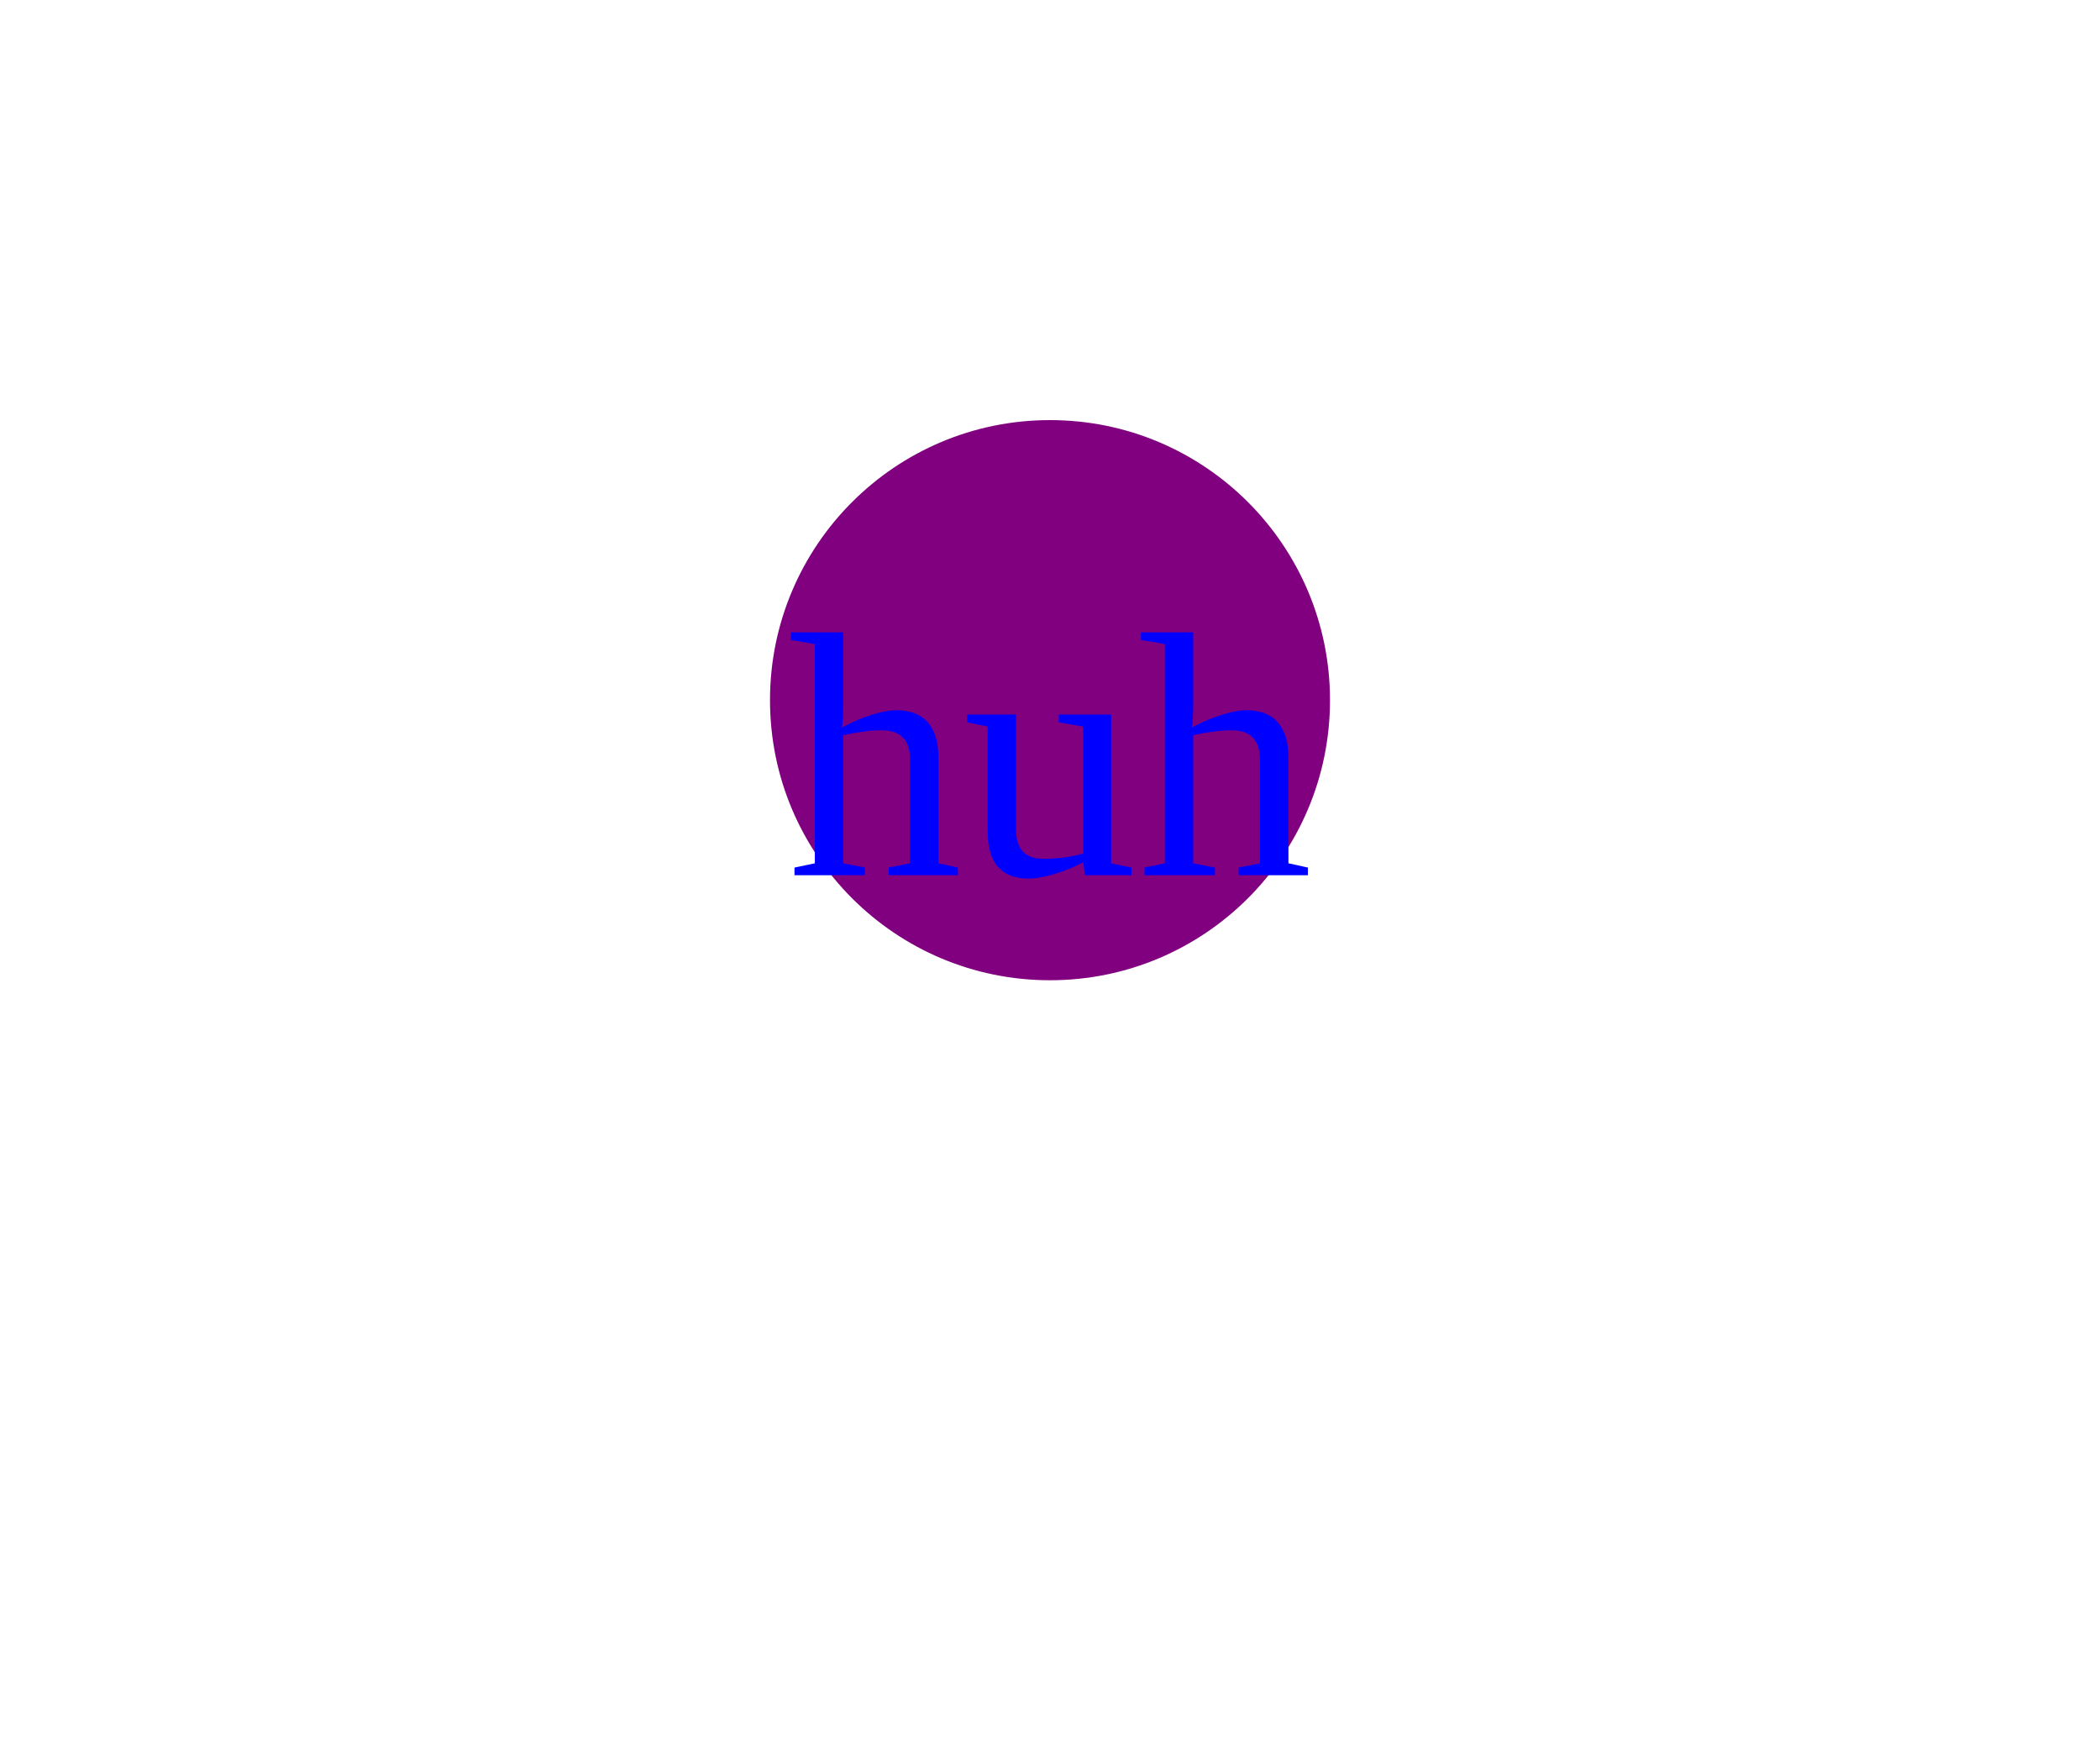
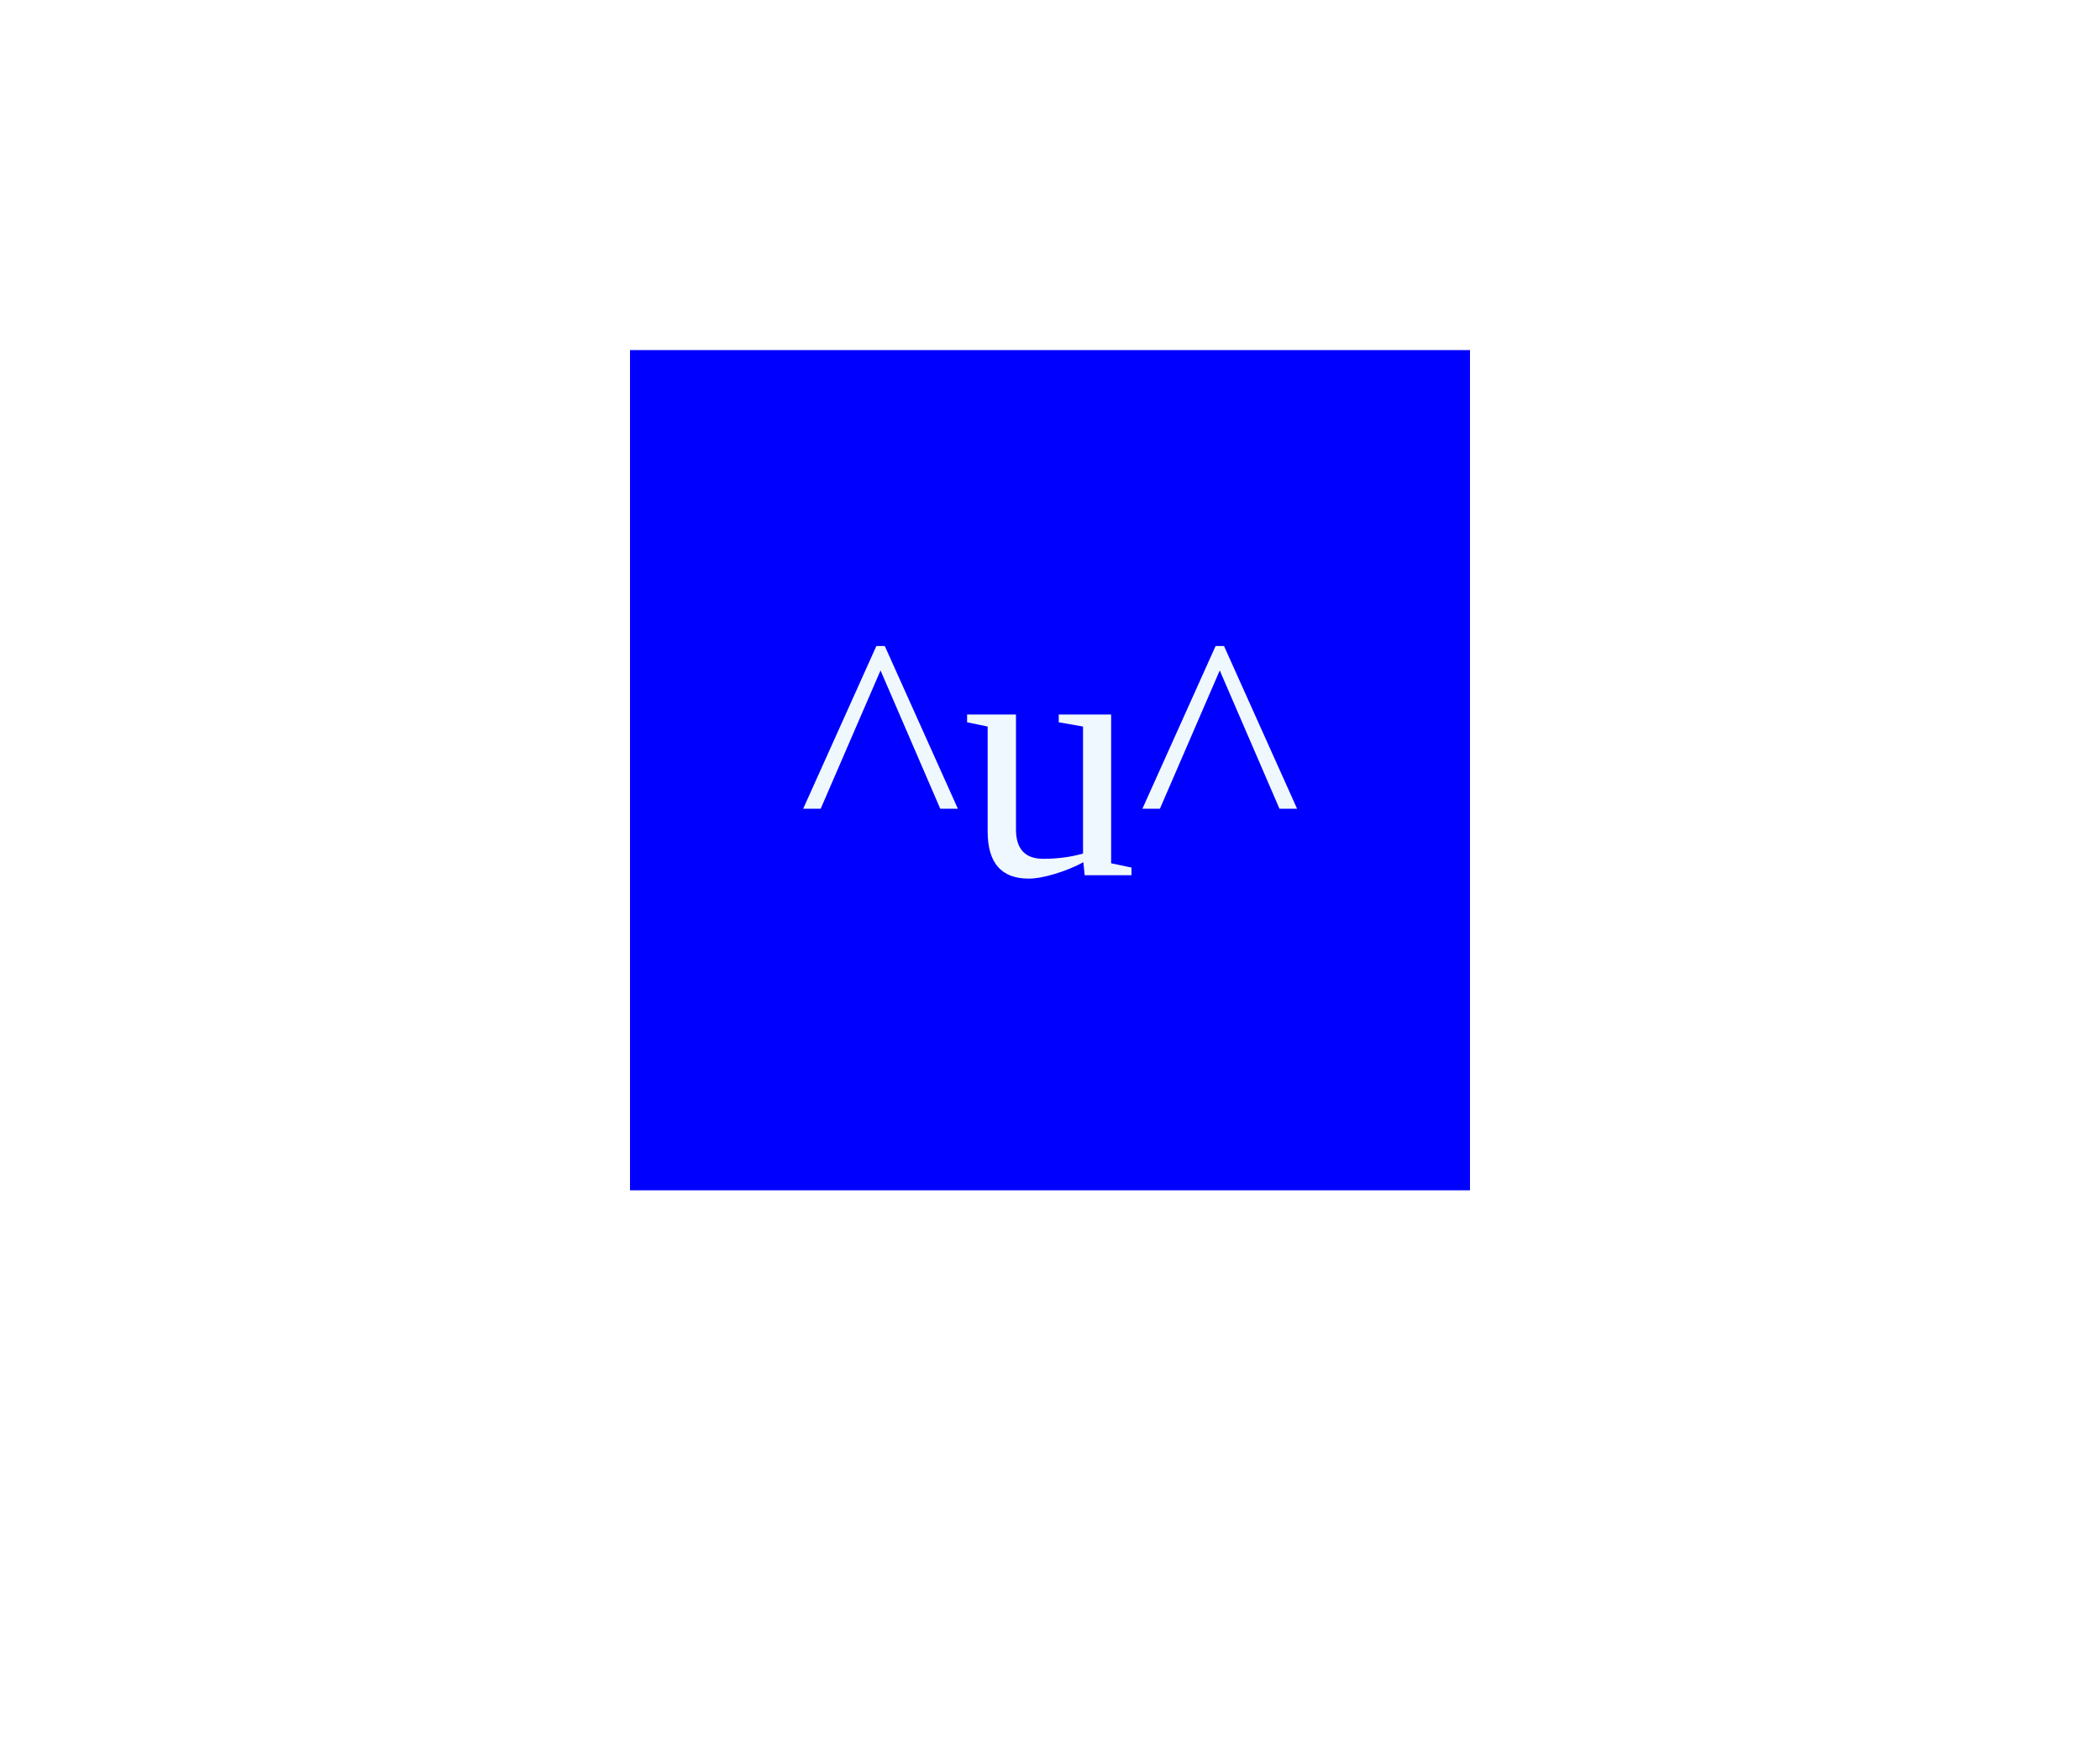
<svg xmlns="http://www.w3.org/2000/svg" width="300" height="250" version="1.1">
-   <circle cx="150" cy="100" r="40" fill="purple" />
-   <text x="150" y="125" font-size="50" text-anchor="middle" fill="blue">huh</text>
+   <rect x="90" y="50" width="120" height="120" fill="blue" />
+   <text x="150" y="125" font-size="50" text-anchor="middle" fill="aliceblue">^u^</text>
</svg>
